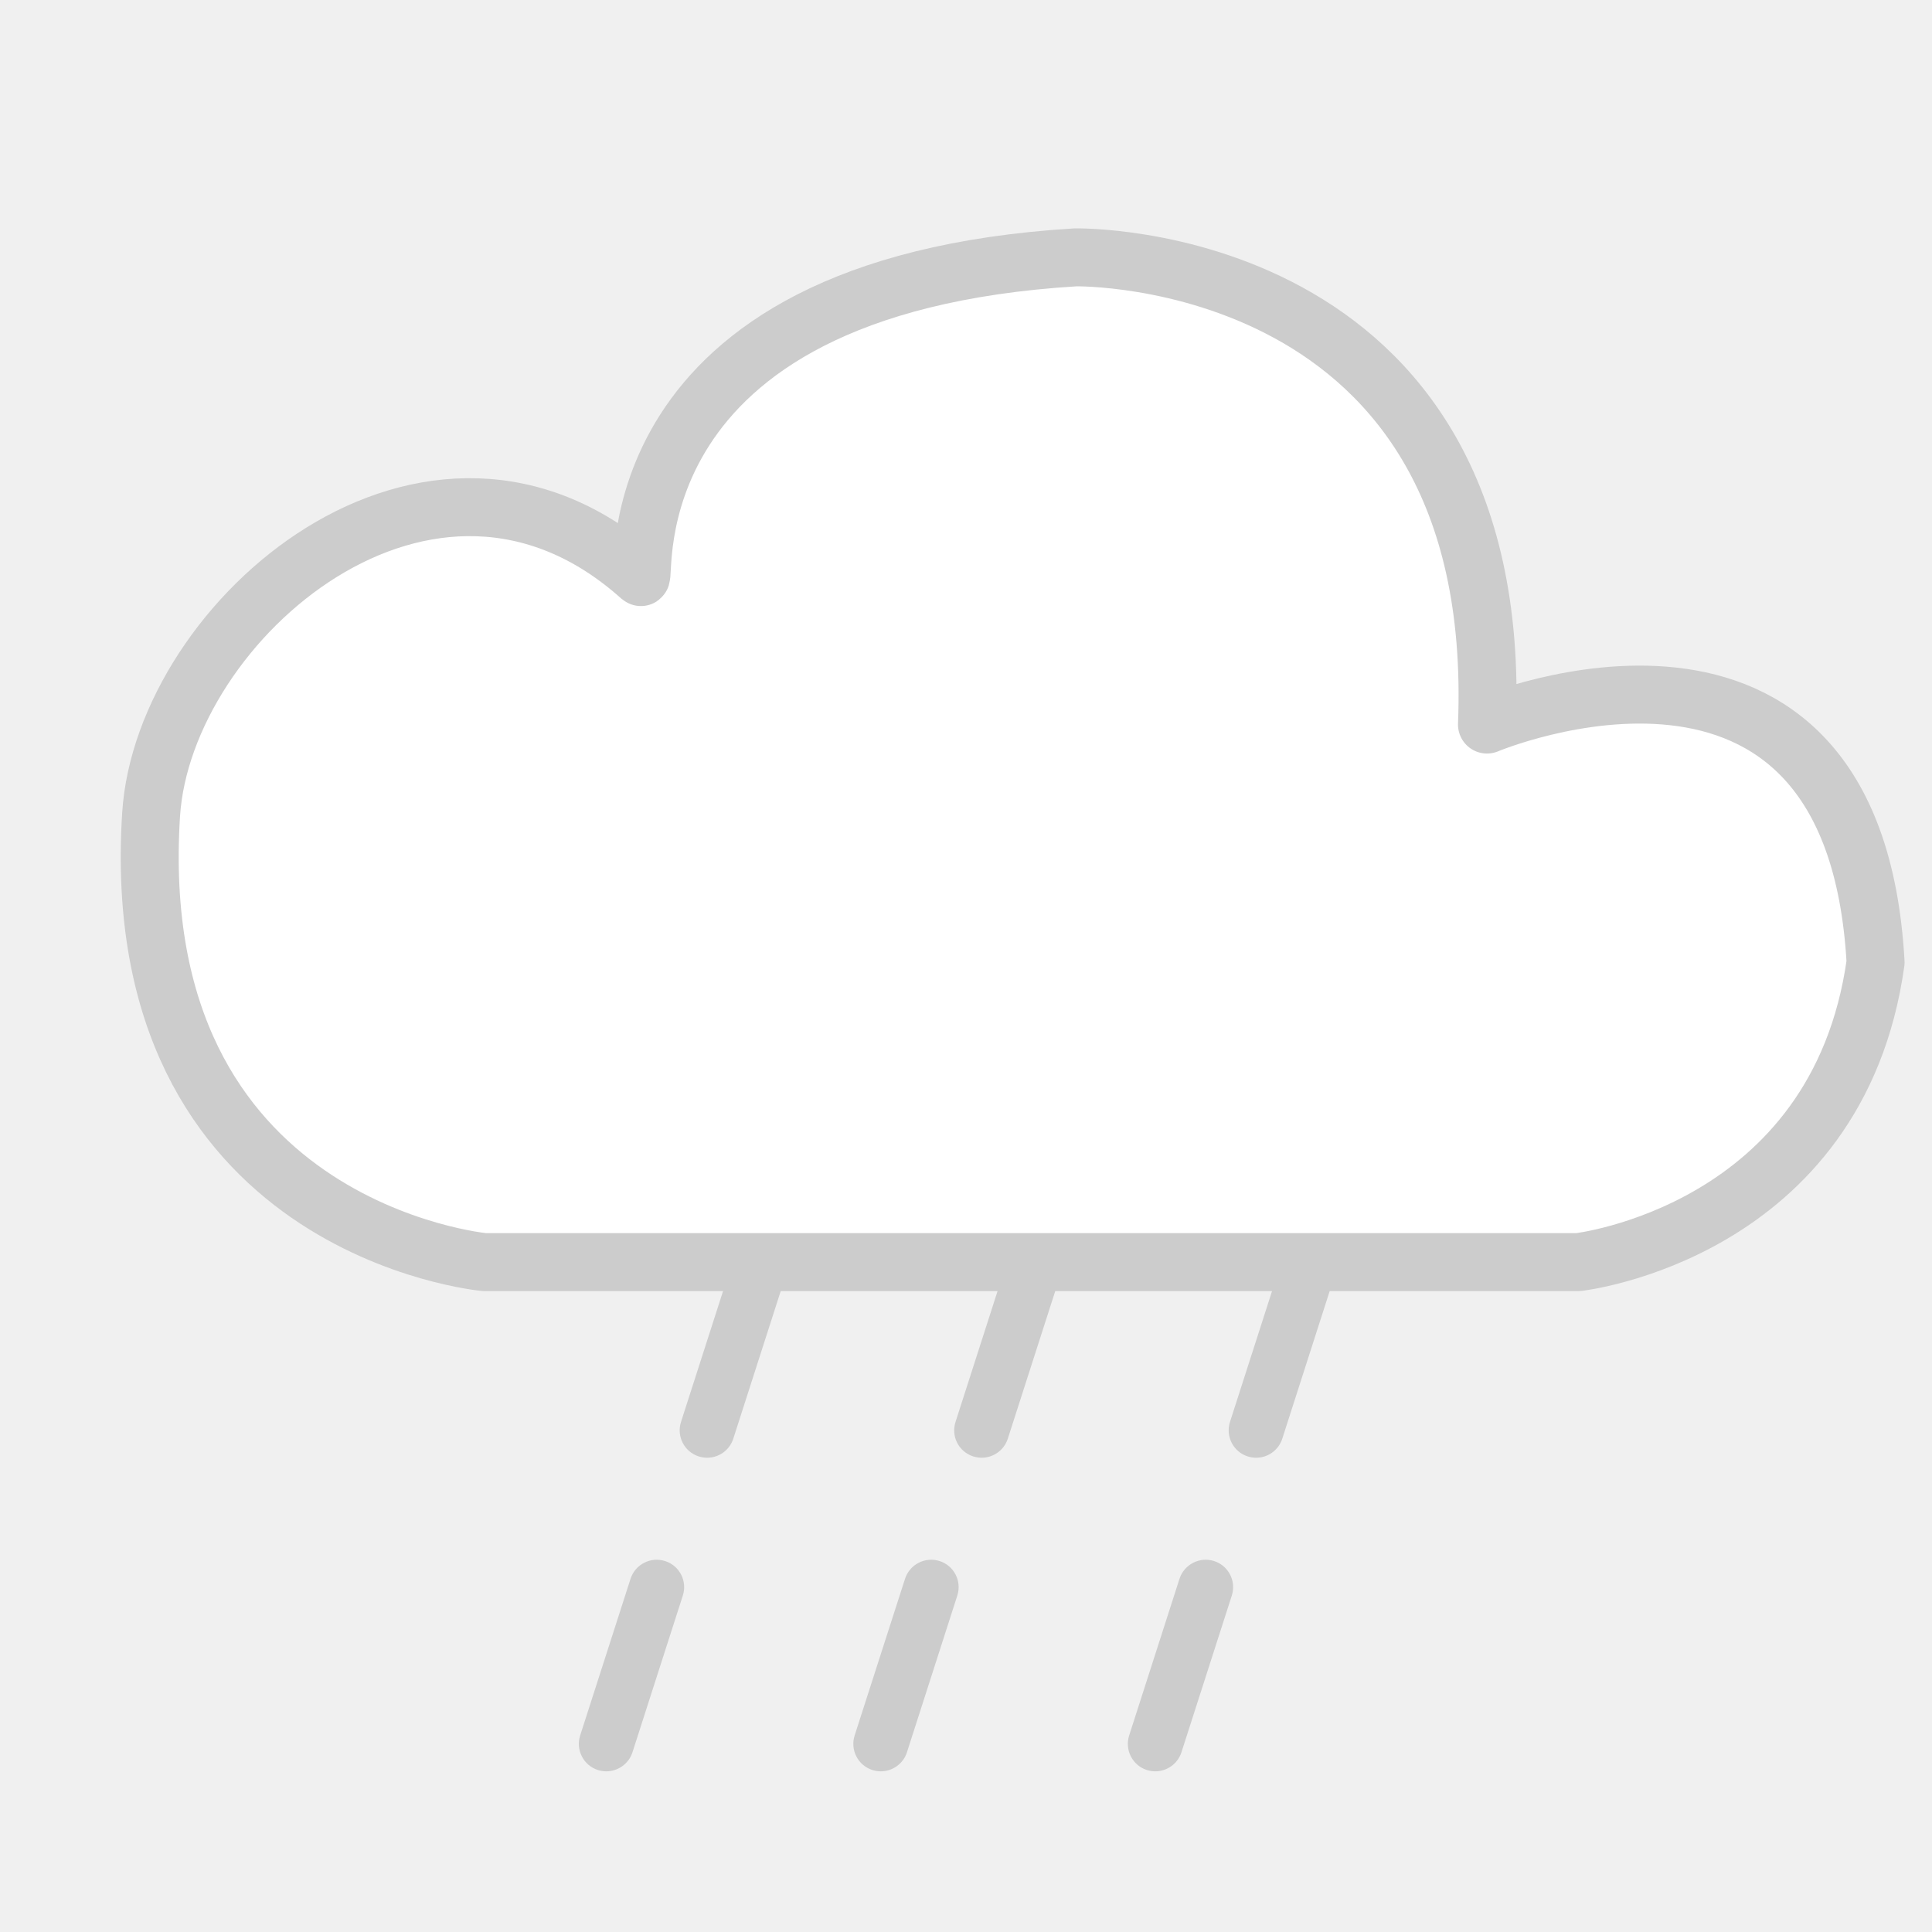
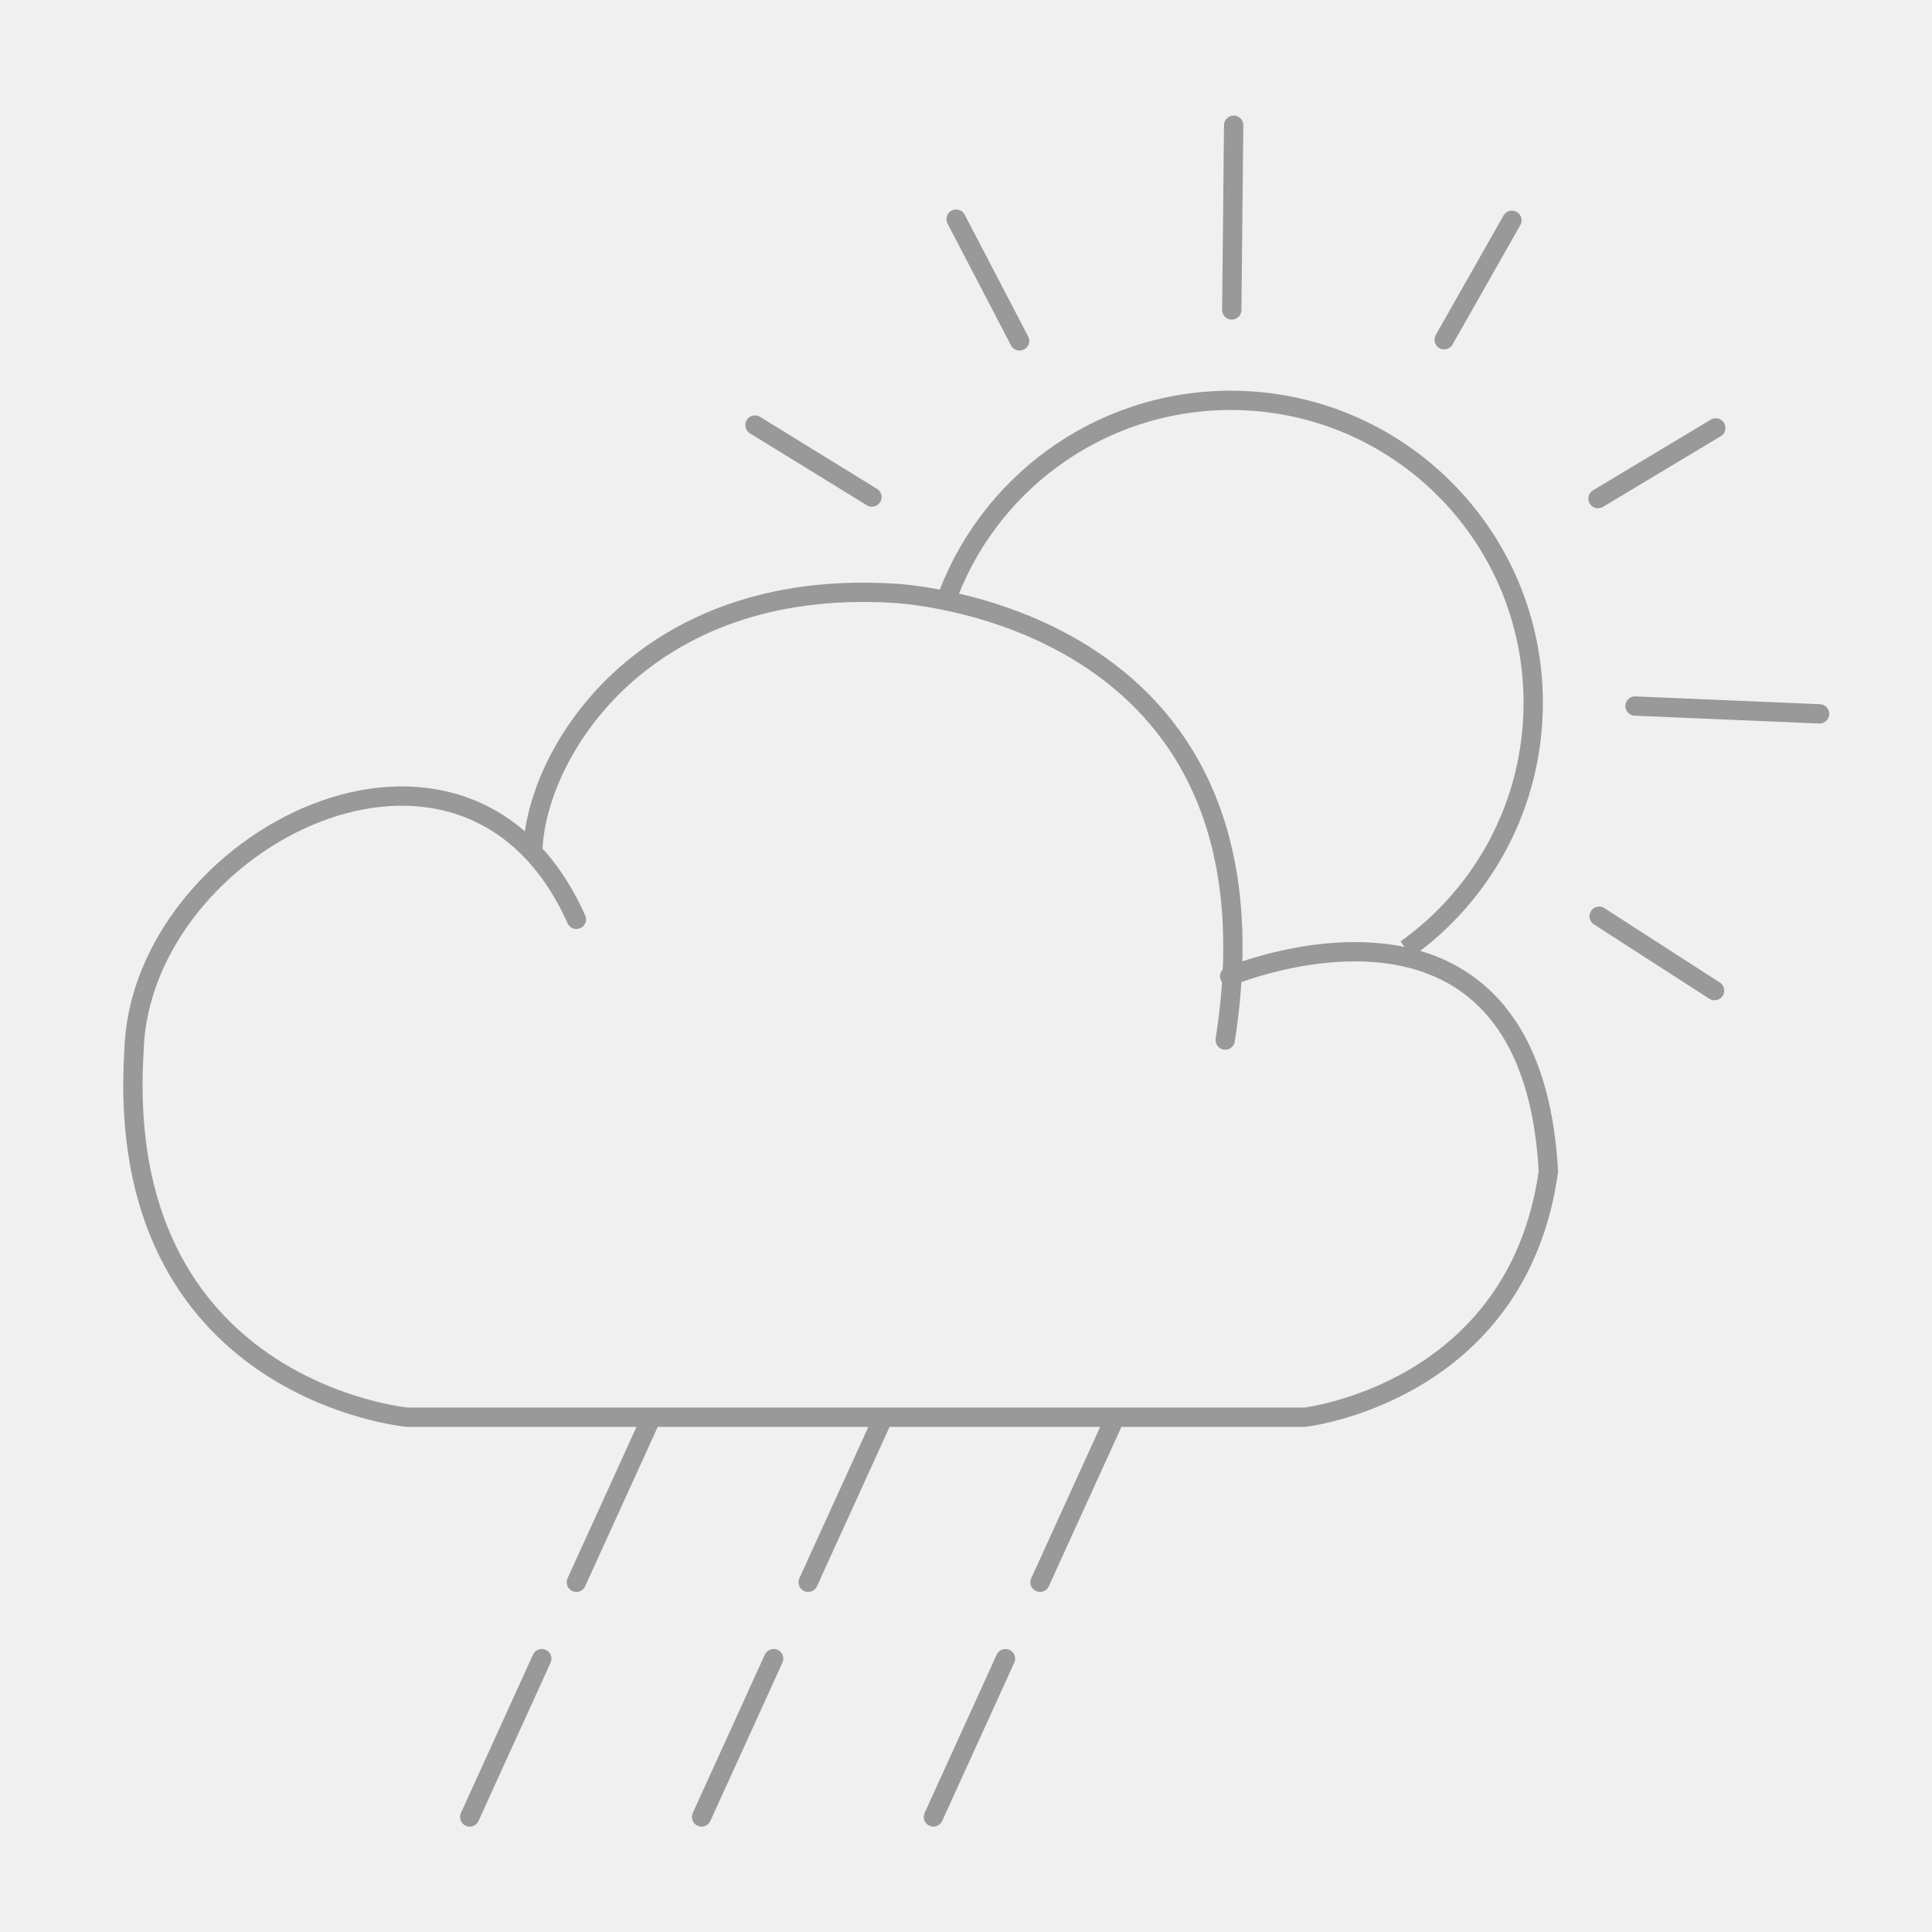
<svg xmlns="http://www.w3.org/2000/svg" version="1.1" id="Layer_1" x="0px" y="0px" width="100px" height="100px" viewBox="0 0 100 100" enable-background="new 0 0 100 100" xml:space="preserve">
-   <g>
-     <path fill="#FFFFFF" stroke="#CCCCCC" stroke-width="3" stroke-linejoin="round" stroke-miterlimit="10" d="M97.08,49.809   c-1.13-20.297-20.114-12.306-20.114-12.306c0.958-24.62-21.302-24.182-21.302-24.182C31.402,14.8,33.493,30.165,33.161,29.867   C22.29,20.114,8.461,32.09,7.821,42.161C6.458,63.637,25.087,65.328,25.087,65.328H81.68C81.68,65.328,95.126,63.821,97.08,49.809z   " />
-   </g>
-   <g>
-     <g>
-       <path fill="#CCCCCC" d="M31.382,91.684c-0.145,0-0.291-0.023-0.435-0.068c-0.748-0.239-1.157-1.04-0.918-1.788l2.608-8.112    c0.243-0.746,1.046-1.155,1.788-0.917c0.747,0.238,1.16,1.039,0.918,1.787l-2.608,8.116C32.541,91.3,31.981,91.684,31.382,91.684z     M36.601,75.452c-0.145,0-0.289-0.023-0.434-0.068c-0.748-0.237-1.159-1.04-0.918-1.787l2.609-8.116    c0.241-0.747,1.04-1.15,1.787-0.918c0.748,0.24,1.156,1.041,0.918,1.788l-2.608,8.115C37.76,75.069,37.205,75.452,36.601,75.452z" />
-     </g>
-     <g>
-       <path fill="#CCCCCC" d="M59.797,91.684c-0.145,0-0.289-0.023-0.435-0.068c-0.747-0.239-1.156-1.04-0.917-1.788l2.606-8.112    c0.243-0.746,1.048-1.155,1.788-0.917c0.748,0.238,1.16,1.039,0.919,1.787l-2.608,8.116C60.956,91.3,60.396,91.684,59.797,91.684z     M65.018,75.452c-0.146,0-0.291-0.023-0.436-0.068c-0.748-0.237-1.158-1.04-0.918-1.787l2.609-8.116    c0.241-0.747,1.041-1.15,1.787-0.918c0.747,0.24,1.158,1.041,0.917,1.788l-2.606,8.115C66.177,75.069,65.62,75.452,65.018,75.452z    " />
-     </g>
-     <g>
-       <path fill="#CCCCCC" d="M45.59,91.684c-0.145,0-0.29-0.023-0.435-0.068c-0.749-0.239-1.157-1.04-0.919-1.788l2.609-8.112    c0.242-0.746,1.045-1.155,1.787-0.917c0.748,0.238,1.16,1.039,0.918,1.787l-2.608,8.116C46.749,91.3,46.189,91.684,45.59,91.684z     M50.809,75.452c-0.144,0-0.289-0.023-0.434-0.068c-0.749-0.237-1.159-1.04-0.917-1.787l2.608-8.116    c0.241-0.747,1.04-1.15,1.787-0.918c0.747,0.24,1.155,1.041,0.919,1.788l-2.608,8.115C51.969,75.069,51.412,75.452,50.809,75.452z    " />
-     </g>
-   </g>
+   <path fill="none" stroke="#999999" stroke-linecap="round" stroke-linejoin="round" stroke-miterlimit="10" d="M63.417,53.833  c3.5-22.333-17.242-23.132-17.242-23.132c-12.919-0.747-18.341,8.237-18.591,13.174" />
+   <path fill="none" stroke="#999999" stroke-linecap="round" stroke-linejoin="round" stroke-miterlimit="10" d="M29.833,47.583  C24.083,34.75,7.271,43.5,6.937,54.357c-1.118,17.613,14.161,19,14.161,19h46.417c0,0,11.025-1.234,12.631-12.729  c-0.93-16.646-16.498-10.096-16.498-10.096" />
+   <path fill="none" stroke="#999999" stroke-linejoin="round" stroke-miterlimit="10" d="M48.9,31.267  c2.118-6.138,7.946-10.545,14.803-10.545c8.646,0,15.656,7.01,15.656,15.657c0,5.261-2.596,9.918-6.576,12.756" />
+   <line fill="none" stroke="#999999" stroke-linecap="round" stroke-linejoin="round" stroke-miterlimit="10" x1="39.077" y1="22.002" x2="45.131" y2="25.728" />
+   <line fill="none" stroke="#999999" stroke-linecap="round" stroke-linejoin="round" stroke-miterlimit="10" x1="49.489" y1="11.343" x2="52.773" y2="17.645" />
+   <line fill="none" stroke="#999999" stroke-linecap="round" stroke-linejoin="round" stroke-miterlimit="10" x1="78.256" y1="11.403" x2="74.75" y2="17.584" />
+   <line fill="none" stroke="#999999" stroke-linecap="round" stroke-linejoin="round" stroke-miterlimit="10" x1="88.807" y1="22.151" x2="82.712" y2="25.807" />
+   <line fill="none" stroke="#999999" stroke-linecap="round" stroke-linejoin="round" stroke-miterlimit="10" x1="88.746" y1="51.275" x2="82.771" y2="47.425" />
+   <line fill="none" stroke="#999999" stroke-linecap="round" stroke-linejoin="round" stroke-miterlimit="10" x1="63.854" y1="6.482" x2="63.756" y2="16.042" />
+   <line fill="none" stroke="#999999" stroke-linecap="round" stroke-linejoin="round" stroke-miterlimit="10" x1="94.18" y1="36.949" x2="84.63" y2="36.545" />
+   <line fill="none" stroke="#999999" stroke-linecap="round" stroke-linejoin="round" stroke-miterlimit="10" x1="57.563" y1="73.704" x2="53.832" y2="81.898" />
+   <line fill="none" stroke="#999999" stroke-linecap="round" stroke-linejoin="round" stroke-miterlimit="10" x1="52.043" y1="85.852" x2="48.313" y2="94.045" />
+   <line fill="none" stroke="#999999" stroke-linecap="round" stroke-linejoin="round" stroke-miterlimit="10" x1="45.563" y1="73.704" x2="41.832" y2="81.898" />
+   <line fill="none" stroke="#999999" stroke-linecap="round" stroke-linejoin="round" stroke-miterlimit="10" x1="40.043" y1="85.852" x2="36.313" y2="94.045" />
+   <line fill="none" stroke="#999999" stroke-linecap="round" stroke-linejoin="round" stroke-miterlimit="10" x1="33.563" y1="73.704" x2="29.832" y2="81.898" />
+   <line fill="none" stroke="#999999" stroke-linecap="round" stroke-linejoin="round" stroke-miterlimit="10" x1="28.043" y1="85.852" x2="24.313" y2="94.045" />
</svg>
